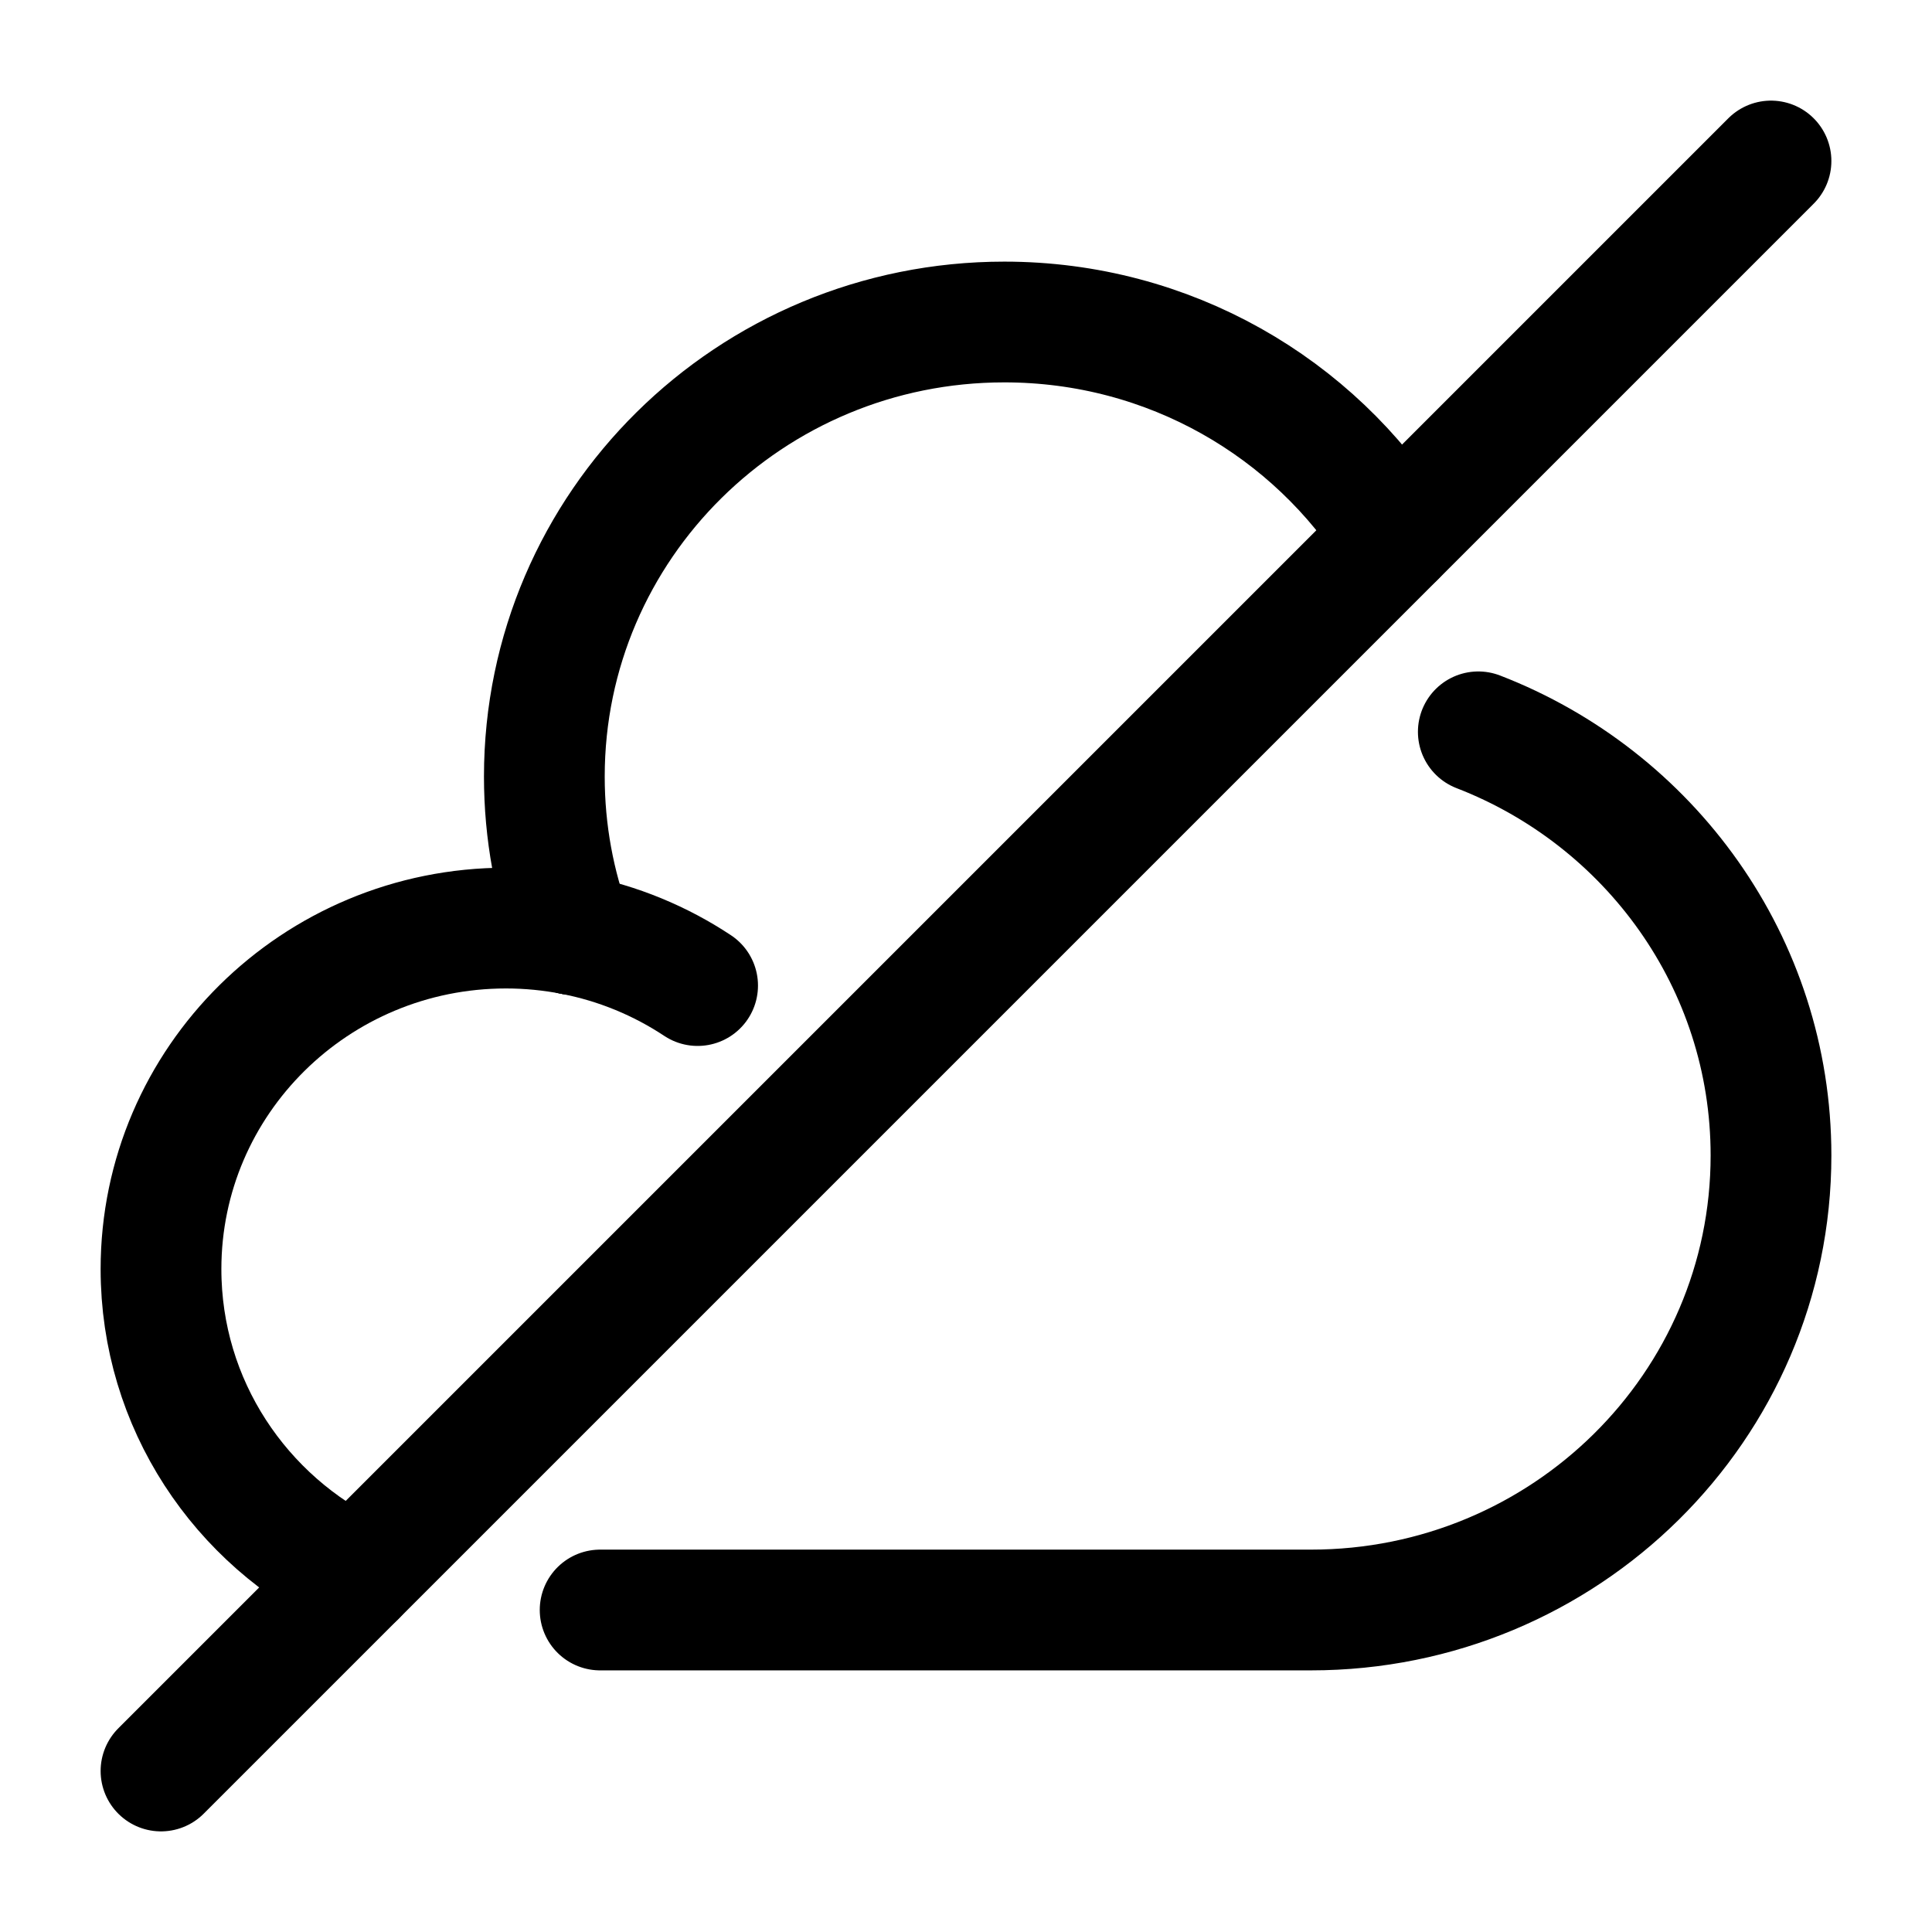
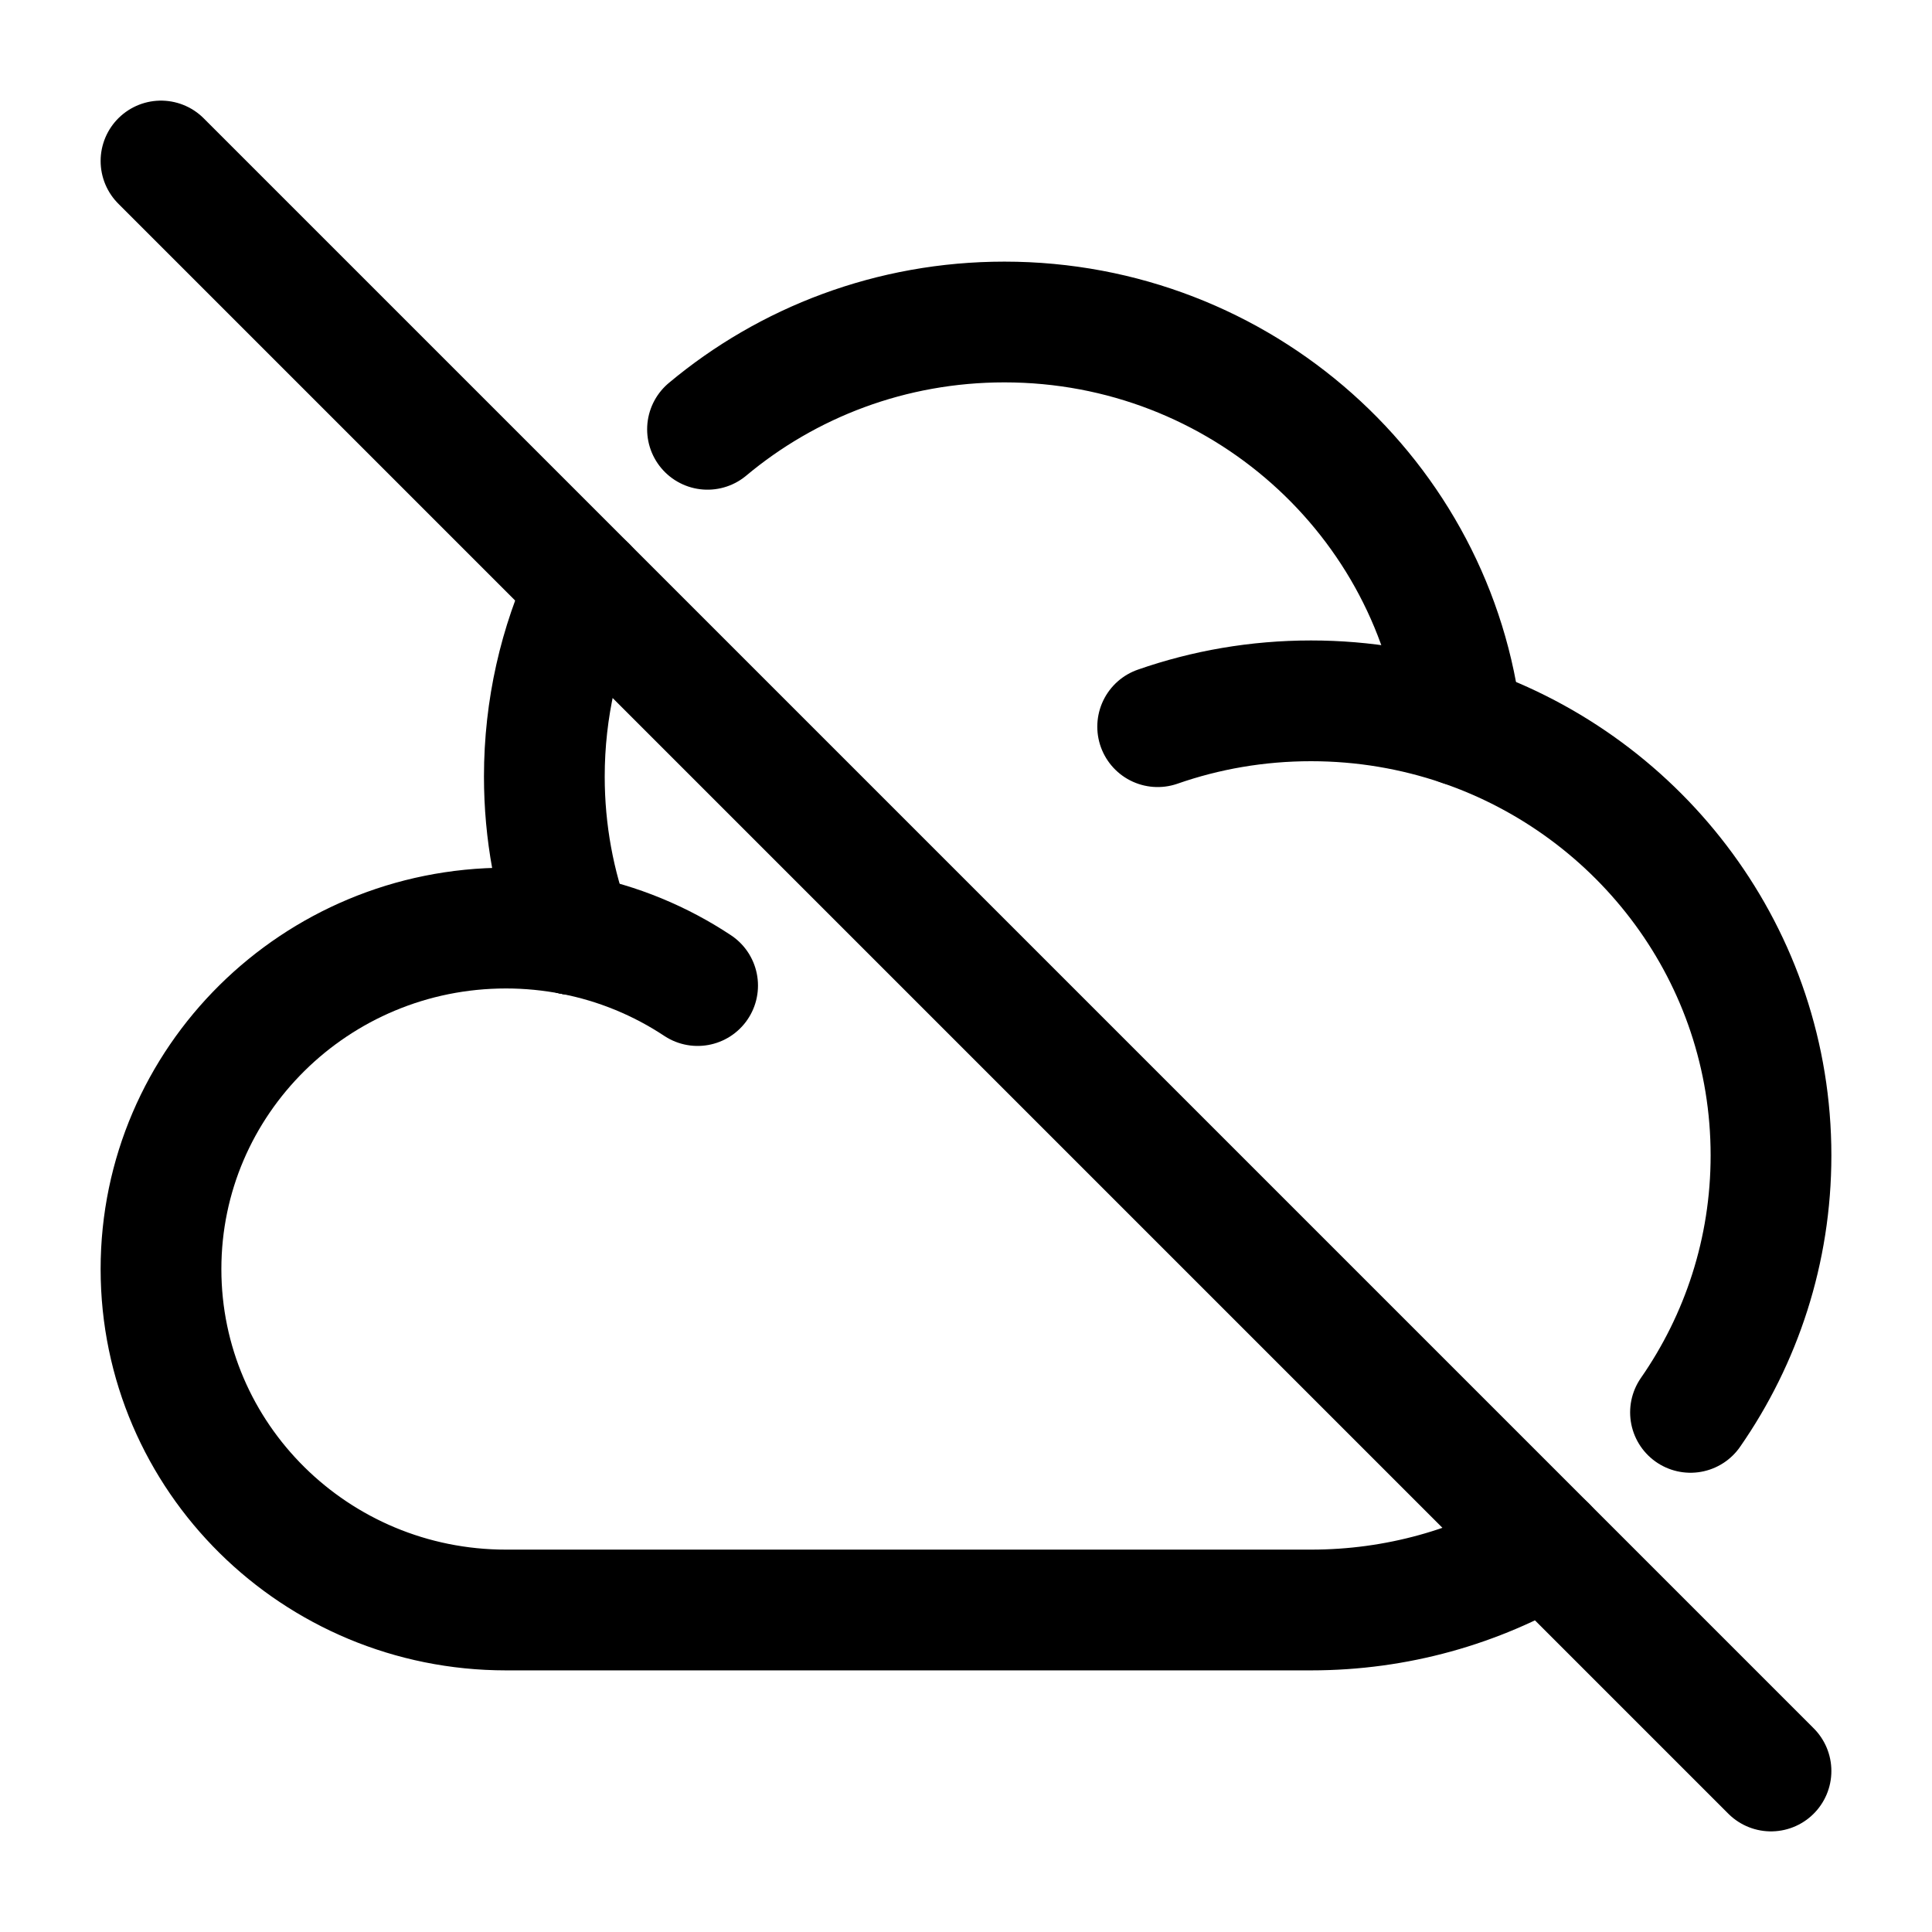
<svg xmlns="http://www.w3.org/2000/svg" width="24" height="24" viewBox="0 0 24 24" fill="none" stroke-width="1.5" class="solar solar-cloud-off-linear">
-   <path d="M22 2L2 22" stroke-linecap="round" stroke-linejoin="round" stroke="currentColor" />
-   <path d="M7.116 11.609C6.848 11.557 6.57 11.529 6.286 11.529C3.919 11.529 2 13.426 2 15.765C2 17.443 2.988 18.894 4.421 19.579" stroke-linecap="round" stroke-linejoin="round" stroke="currentColor" />
-   <path d="M7.455 20H16.285C19.441 20 22 17.472 22 14.353C22 11.959 20.492 9.913 18.364 9.091" stroke-linecap="round" stroke-linejoin="round" stroke="currentColor" />
-   <path d="M7.116 11.609C6.887 10.998 6.762 10.337 6.762 9.647C6.762 6.528 9.32 4 12.476 4C14.526 4 16.323 5.066 17.331 6.668" stroke-linecap="round" stroke-linejoin="round" stroke="currentColor" />
+   <path d="M7.116 11.609C6.848 11.557 6.57 11.529 6.286 11.529C3.919 11.529 2 13.426 2 15.765C2 18.104 3.919 20 6.286 20H16.286C17.353 20 18.352 19.711 19.207 19.207" stroke-linecap="round" stroke-linejoin="round" stroke="currentColor" />
+   <path d="M21 17.545C21.631 16.637 22 15.537 22 14.353C22 11.881 20.393 9.78 18.155 9.015C17.569 8.815 16.94 8.706 16.286 8.706C15.618 8.706 14.977 8.819 14.381 9.027" stroke-linecap="round" stroke-linejoin="round" stroke="currentColor" />
+   <path d="M7.116 11.609C6.887 10.998 6.762 10.337 6.762 9.647C6.762 8.804 6.949 8.003 7.284 7.284" stroke-linecap="round" stroke-linejoin="round" stroke="currentColor" />
+   <path d="M8.789 5.333C9.784 4.501 11.071 4 12.477 4C15.416 4 17.838 6.194 18.156 9.015" stroke-linecap="round" stroke-linejoin="round" stroke="currentColor" />
  <path d="M7.115 11.609C7.68 11.718 8.204 11.937 8.666 12.243" stroke-linecap="round" stroke-linejoin="round" stroke="currentColor" />
+   <path d="M2 2L22 22" stroke-linecap="round" stroke-linejoin="round" stroke="currentColor" />
</svg>
